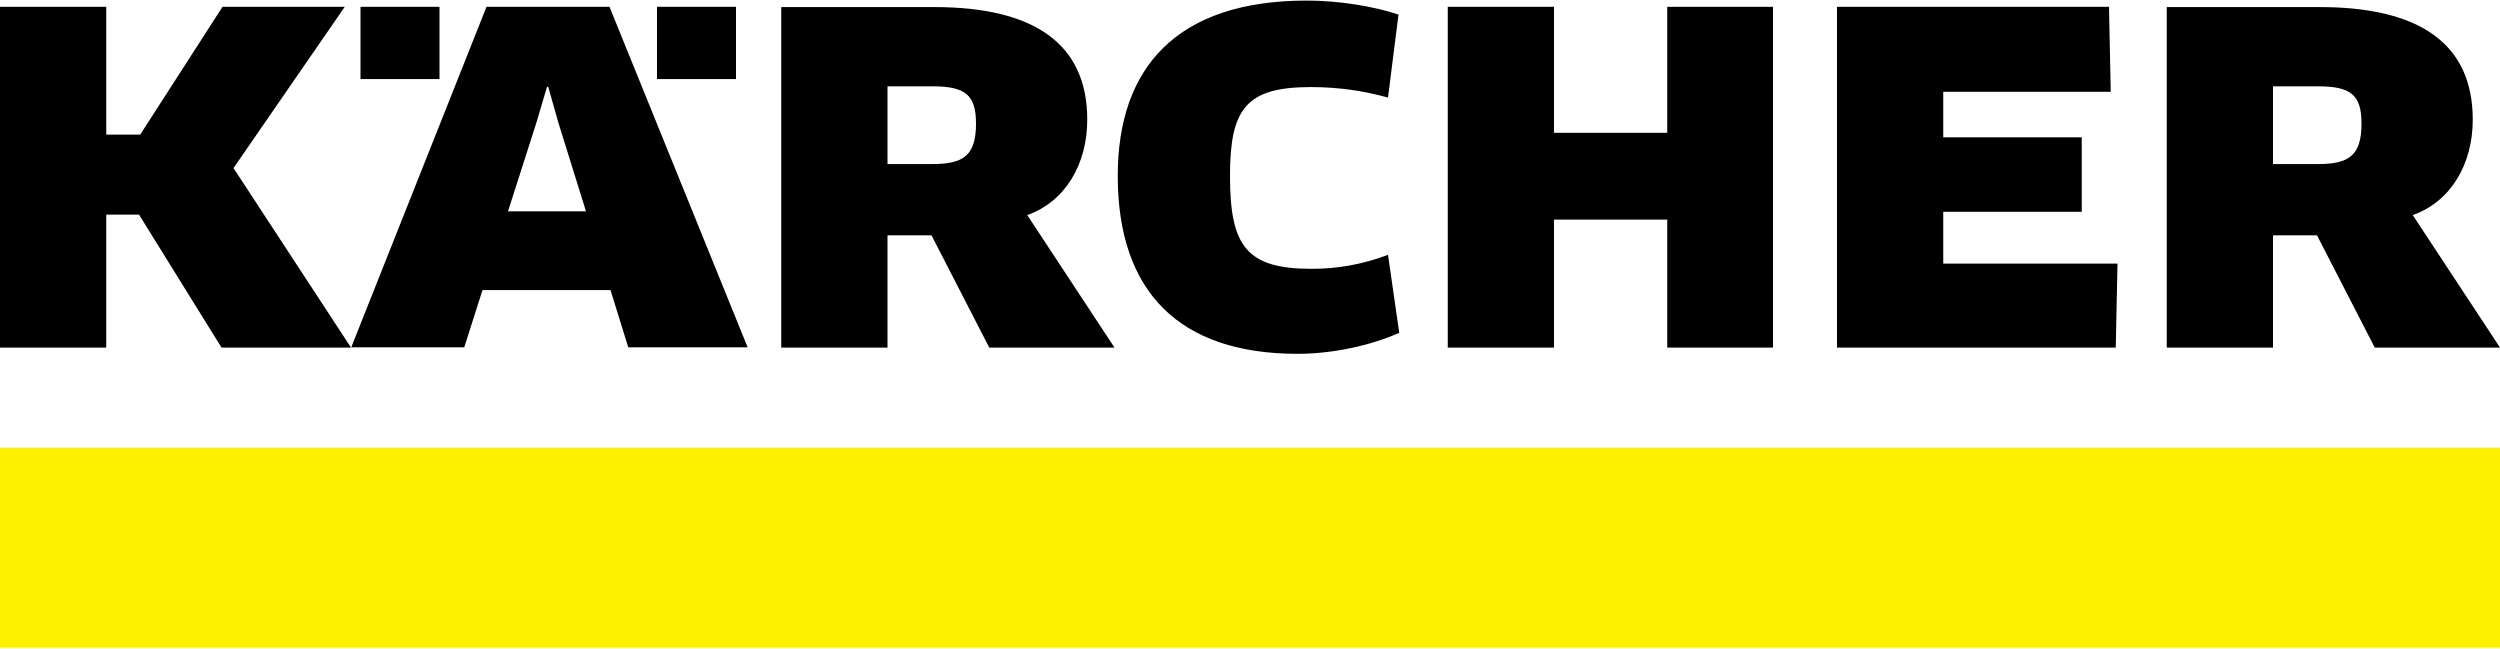
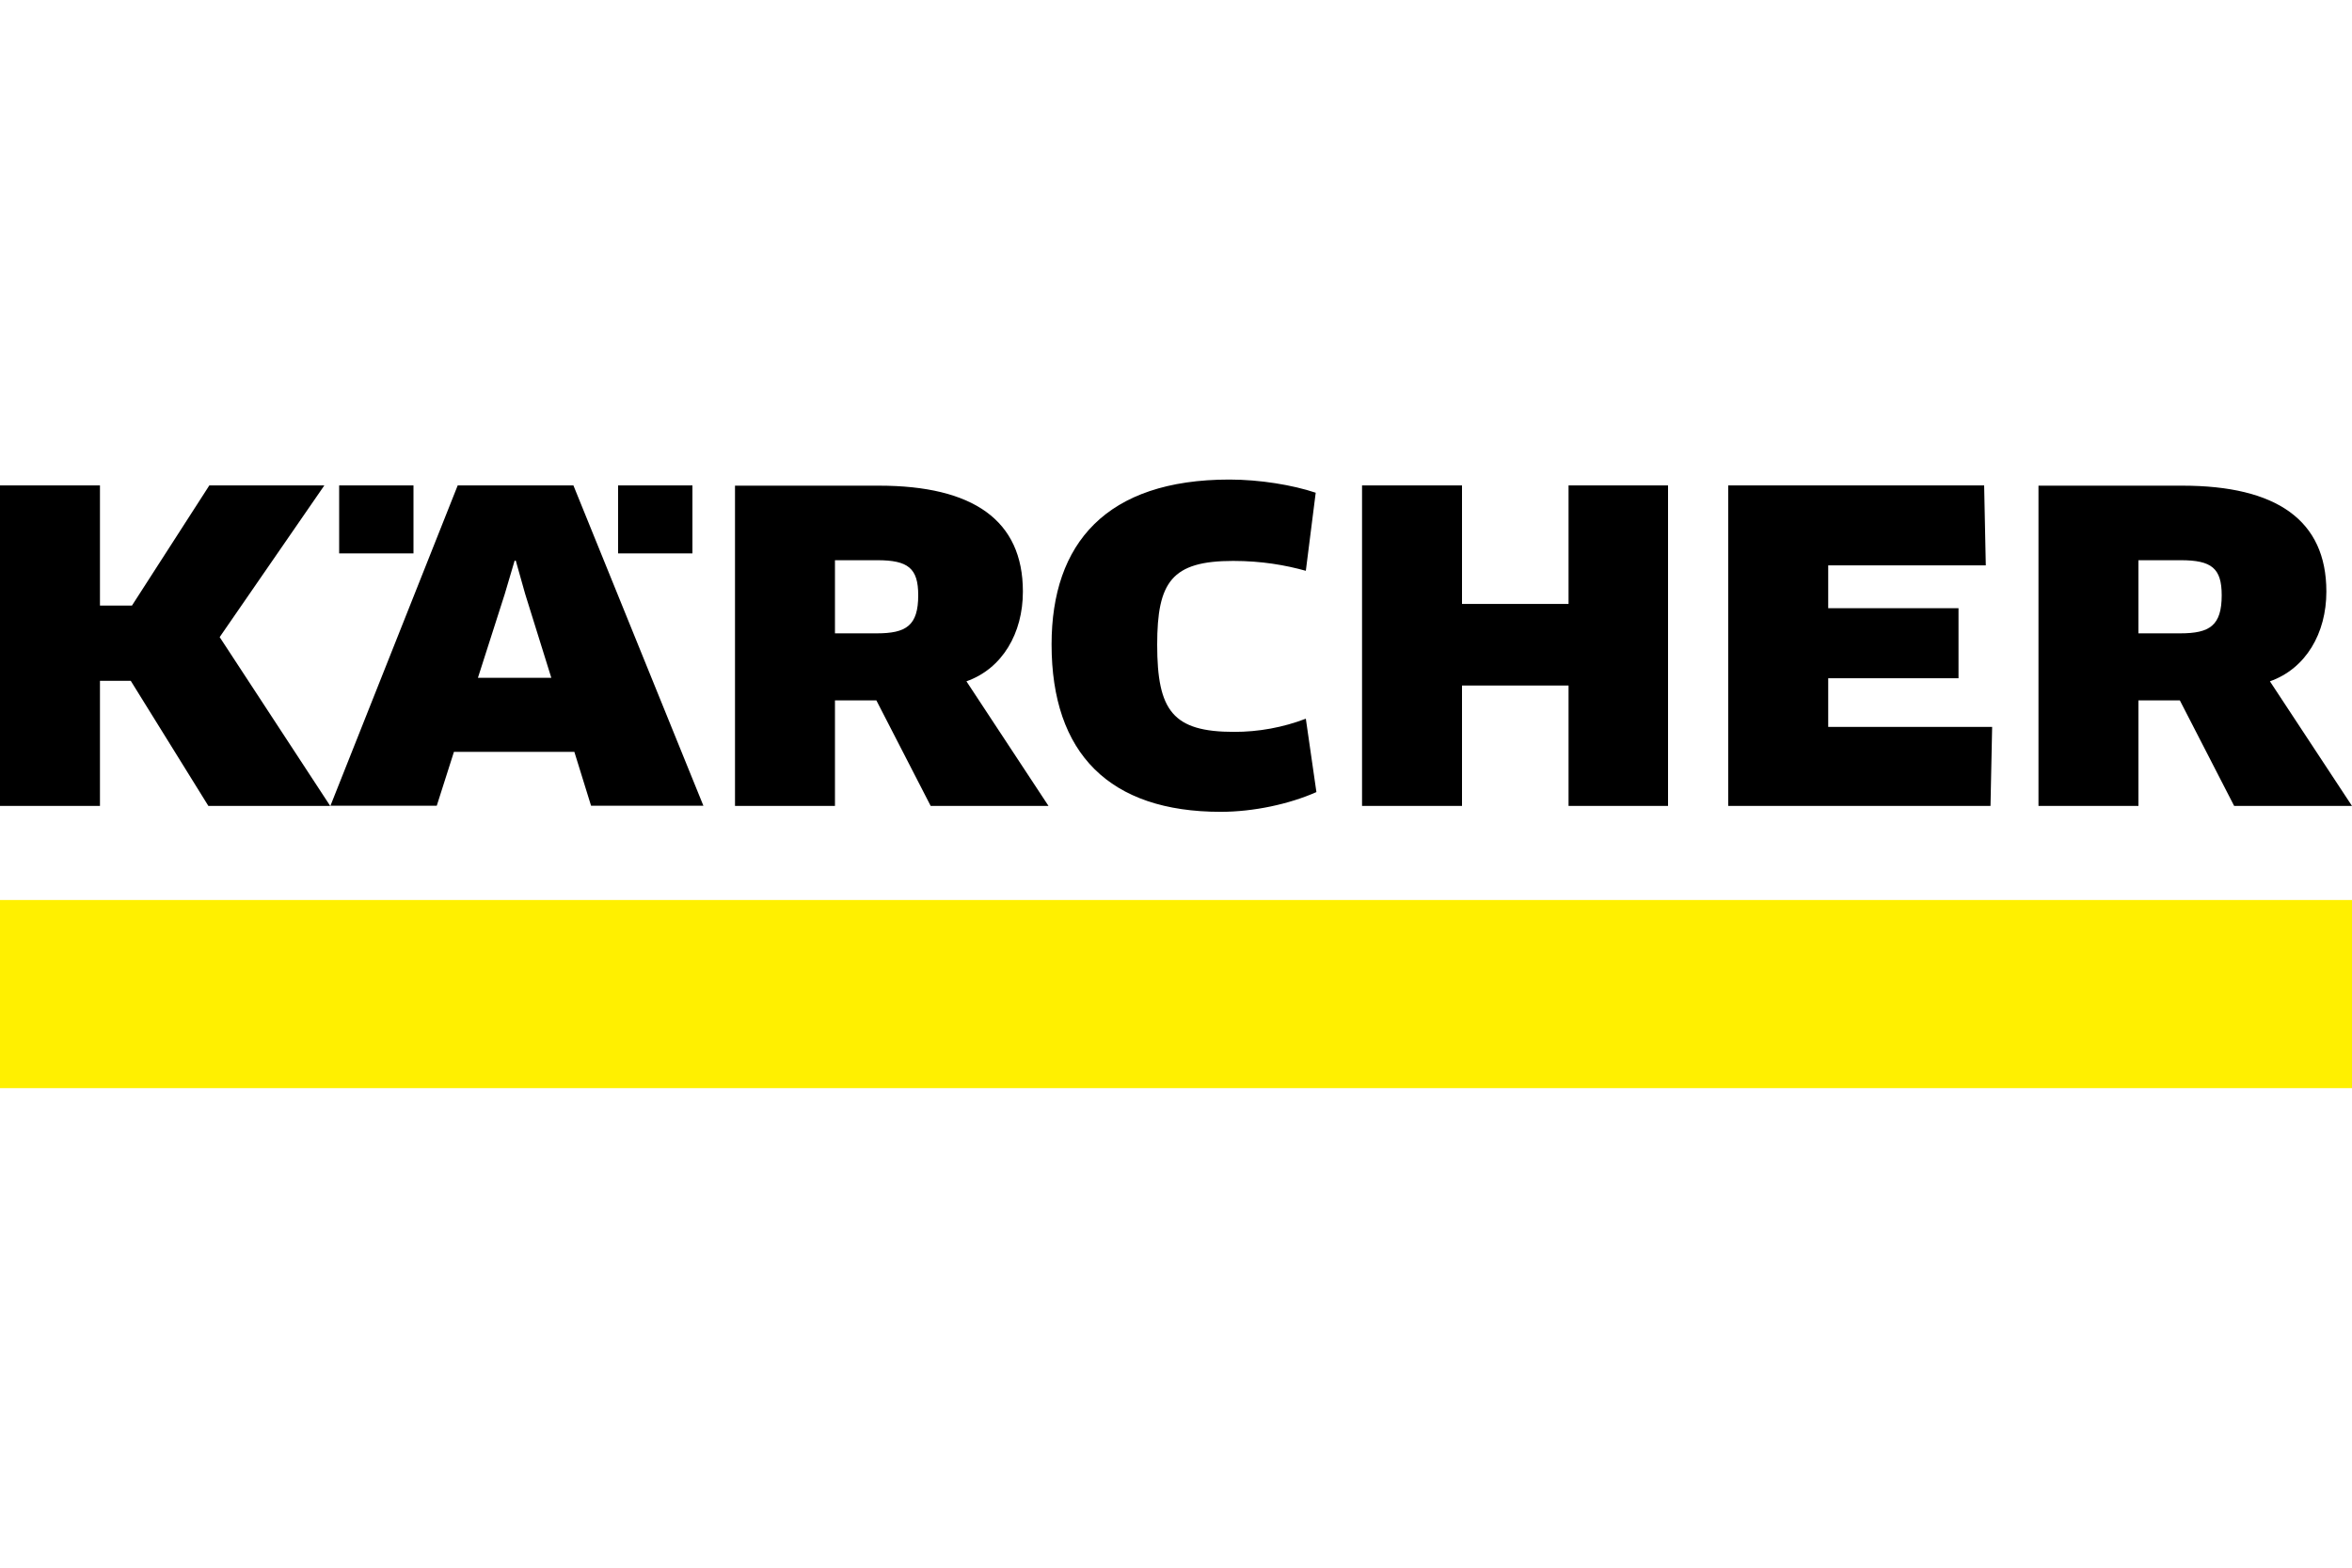
- <svg xmlns="http://www.w3.org/2000/svg" width="135" height="35" viewBox="0 0 100 25.88">
+ <svg xmlns="http://www.w3.org/2000/svg" width="300" height="200" viewBox="0 0 100 25.88">
  <path d="M0 17.88h100v8H0z" style="fill:#fff000" />
  <path d="M39.04 4.92c0 1.29-.51 1.62-1.76 1.62H35.5V3.43h1.8c1.31 0 1.74.34 1.74 1.49m4.45-.16c0-3.03-2.12-4.5-6.12-4.5h-6.12v13.62h4.25V9.39h1.76l2.31 4.49h5.01l-3.49-5.3c1.53-.54 2.4-2.05 2.4-3.81ZM77.73 10.52V8.45h5.54V5.47h-5.54V3.65h6.7l-.07-3.4H73.48v13.63h11.15l.07-3.36zM70.92 13.88V.25h-4.23v5.04h-4.53V.25h-4.25v13.63h4.25V8.76h4.53v5.12zM55.94.56C54.96.23 53.56 0 52.27 0c-5.23 0-7.56 2.71-7.56 7.01 0 4.65 2.47 7.12 7.19 7.12 1.4 0 2.92-.33 4.07-.84l-.45-3.12a8.5 8.5 0 0 1-3.05.56c-2.6 0-3.27-.89-3.27-3.71 0-2.67.62-3.56 3.23-3.56 1.22 0 2.23.18 3.09.42zM94.46 4.92c0 1.29-.51 1.62-1.76 1.62h-1.78V3.43h1.8c1.31 0 1.74.34 1.74 1.49m4.45-.16c0-3.03-2.12-4.5-6.12-4.5h-6.12v13.62h4.25V9.39h1.76l2.31 4.49H100l-3.49-5.3c1.53-.54 2.4-2.05 2.4-3.81ZM23.44 8.43h-3.12l1.14-3.56.42-1.42h.05l.4 1.42zm6.47 5.45L24.38.25h-4.92l-5.41 13.62h4.52l.73-2.29h5.12l.71 2.29h4.78ZM14.42.25h3.16v2.89h-3.16zM26.28.25h3.16v2.89h-3.16zM8.9.25 5.61 5.36H4.25V.25H0v13.63h4.25V8.56h1.31l3.3 5.32h5.18L9.34 6.7 13.79.25z" />
</svg>
